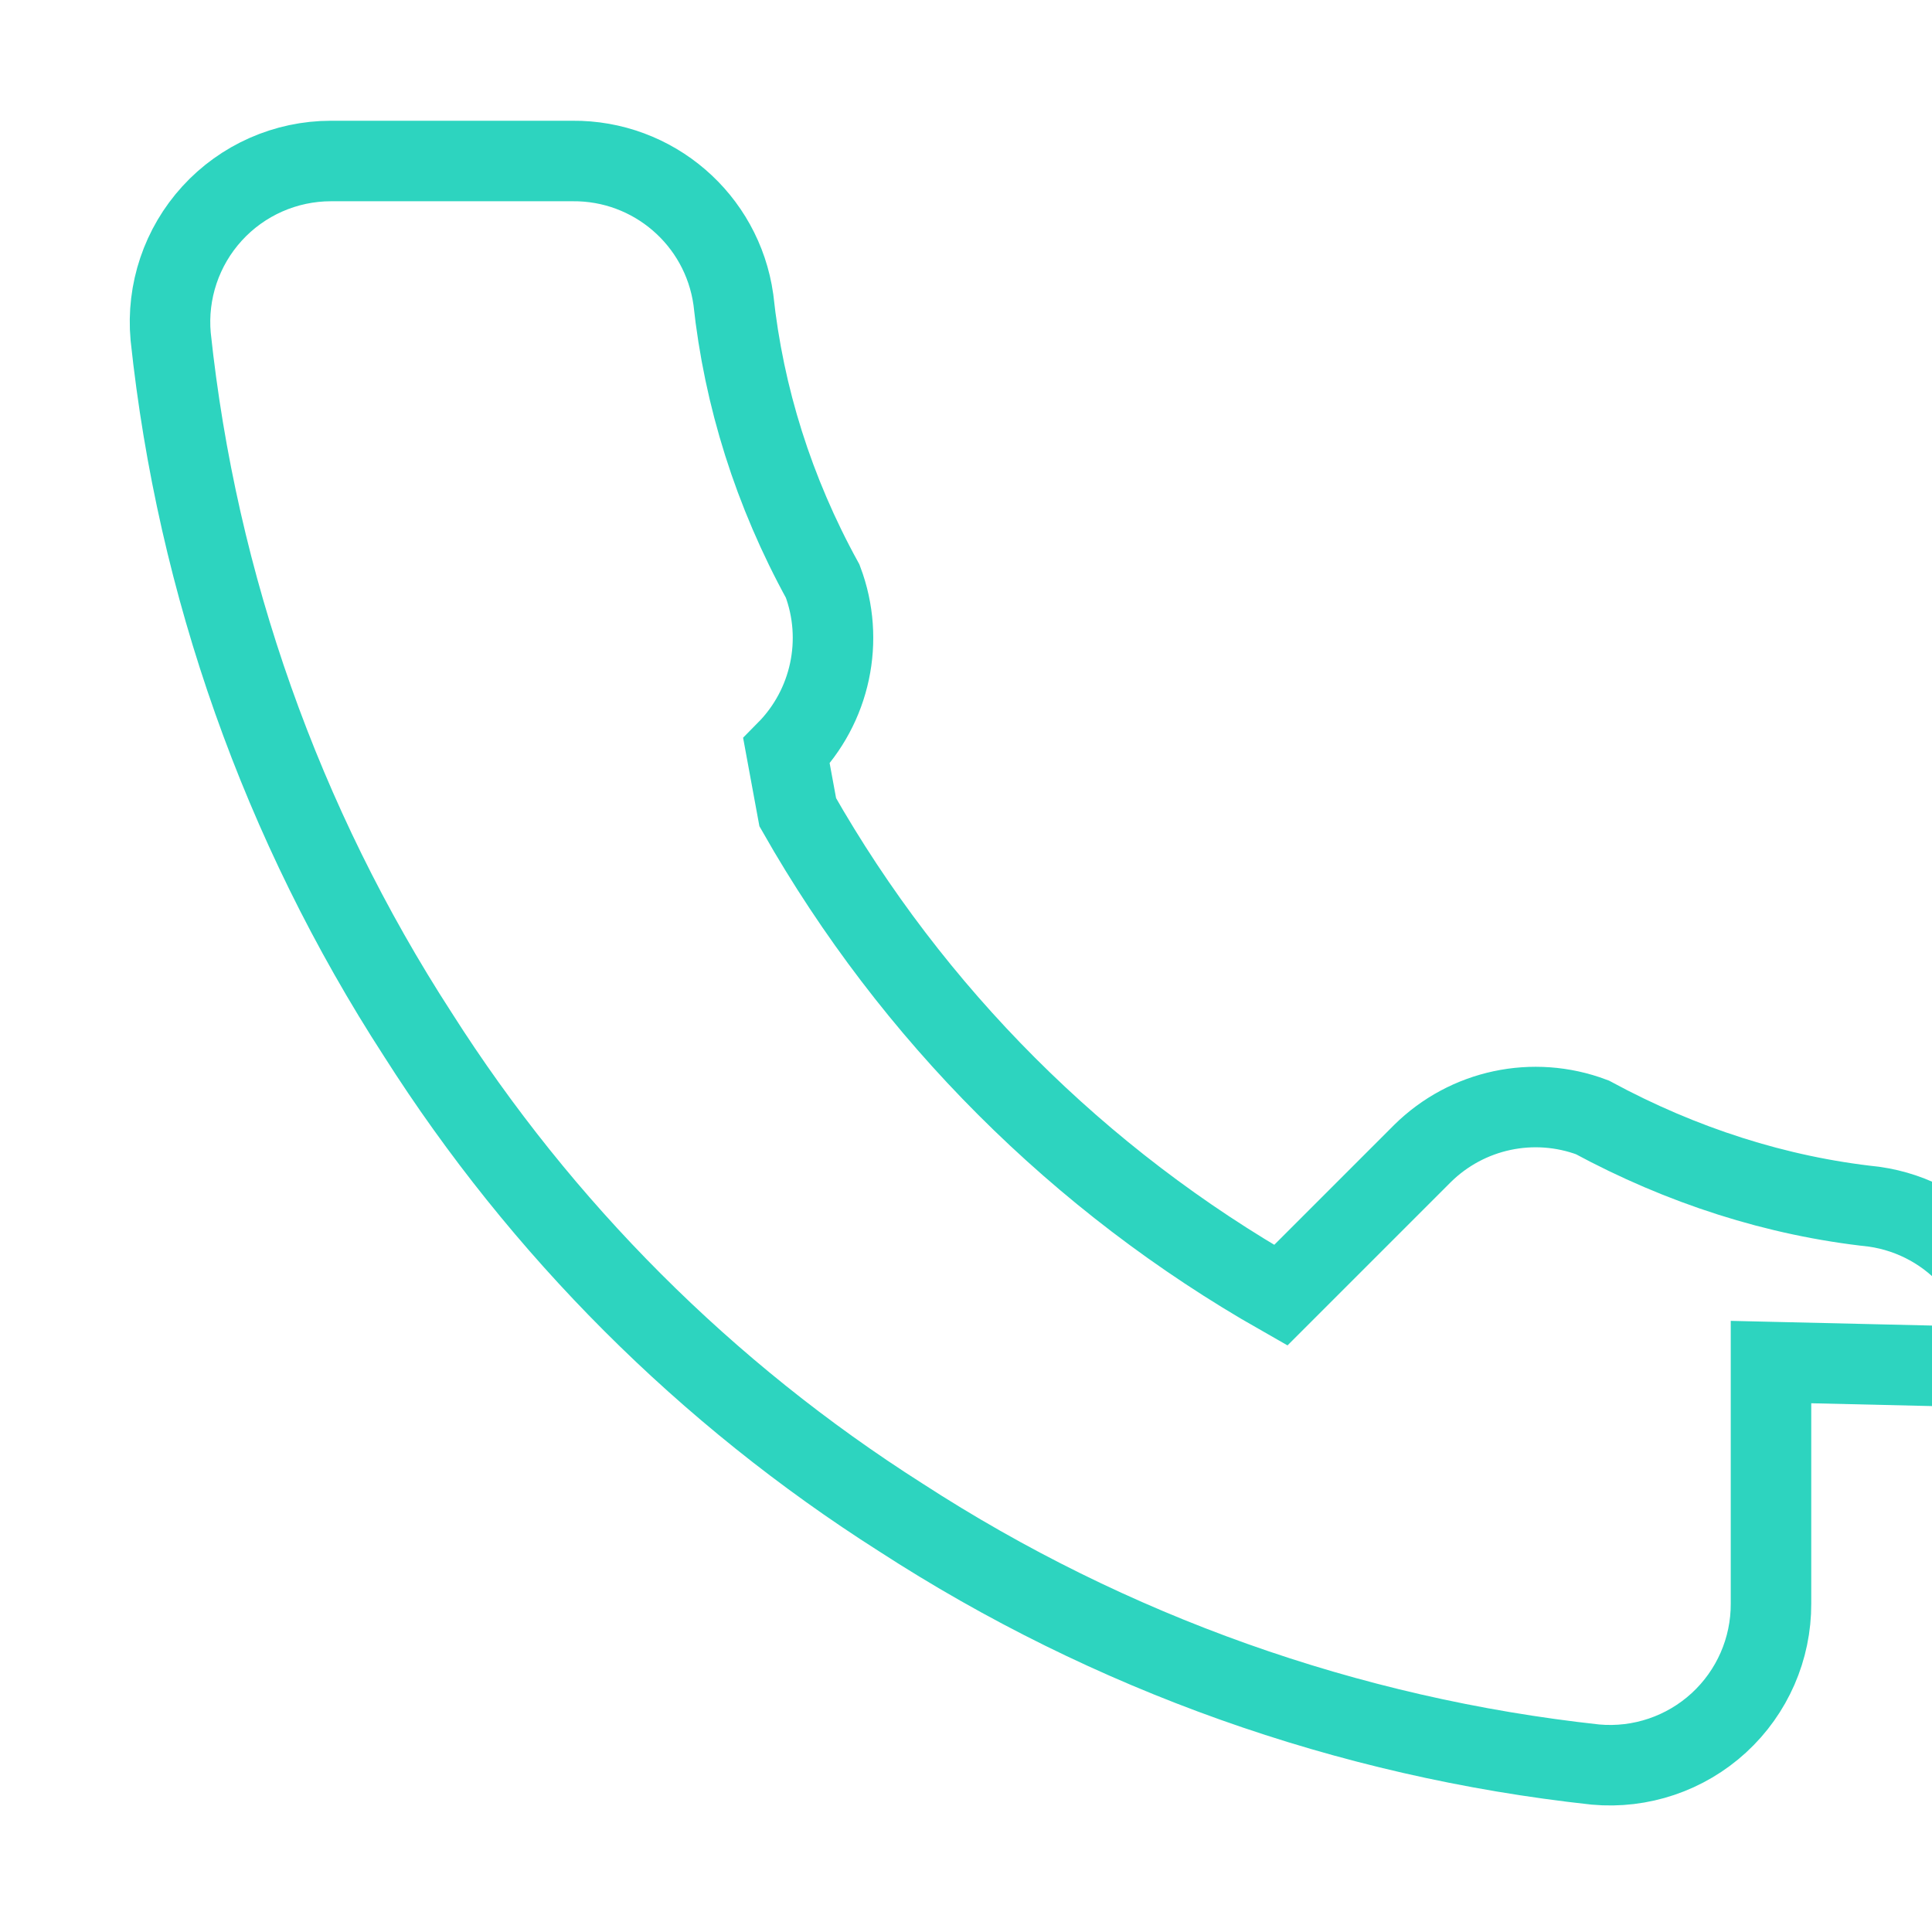
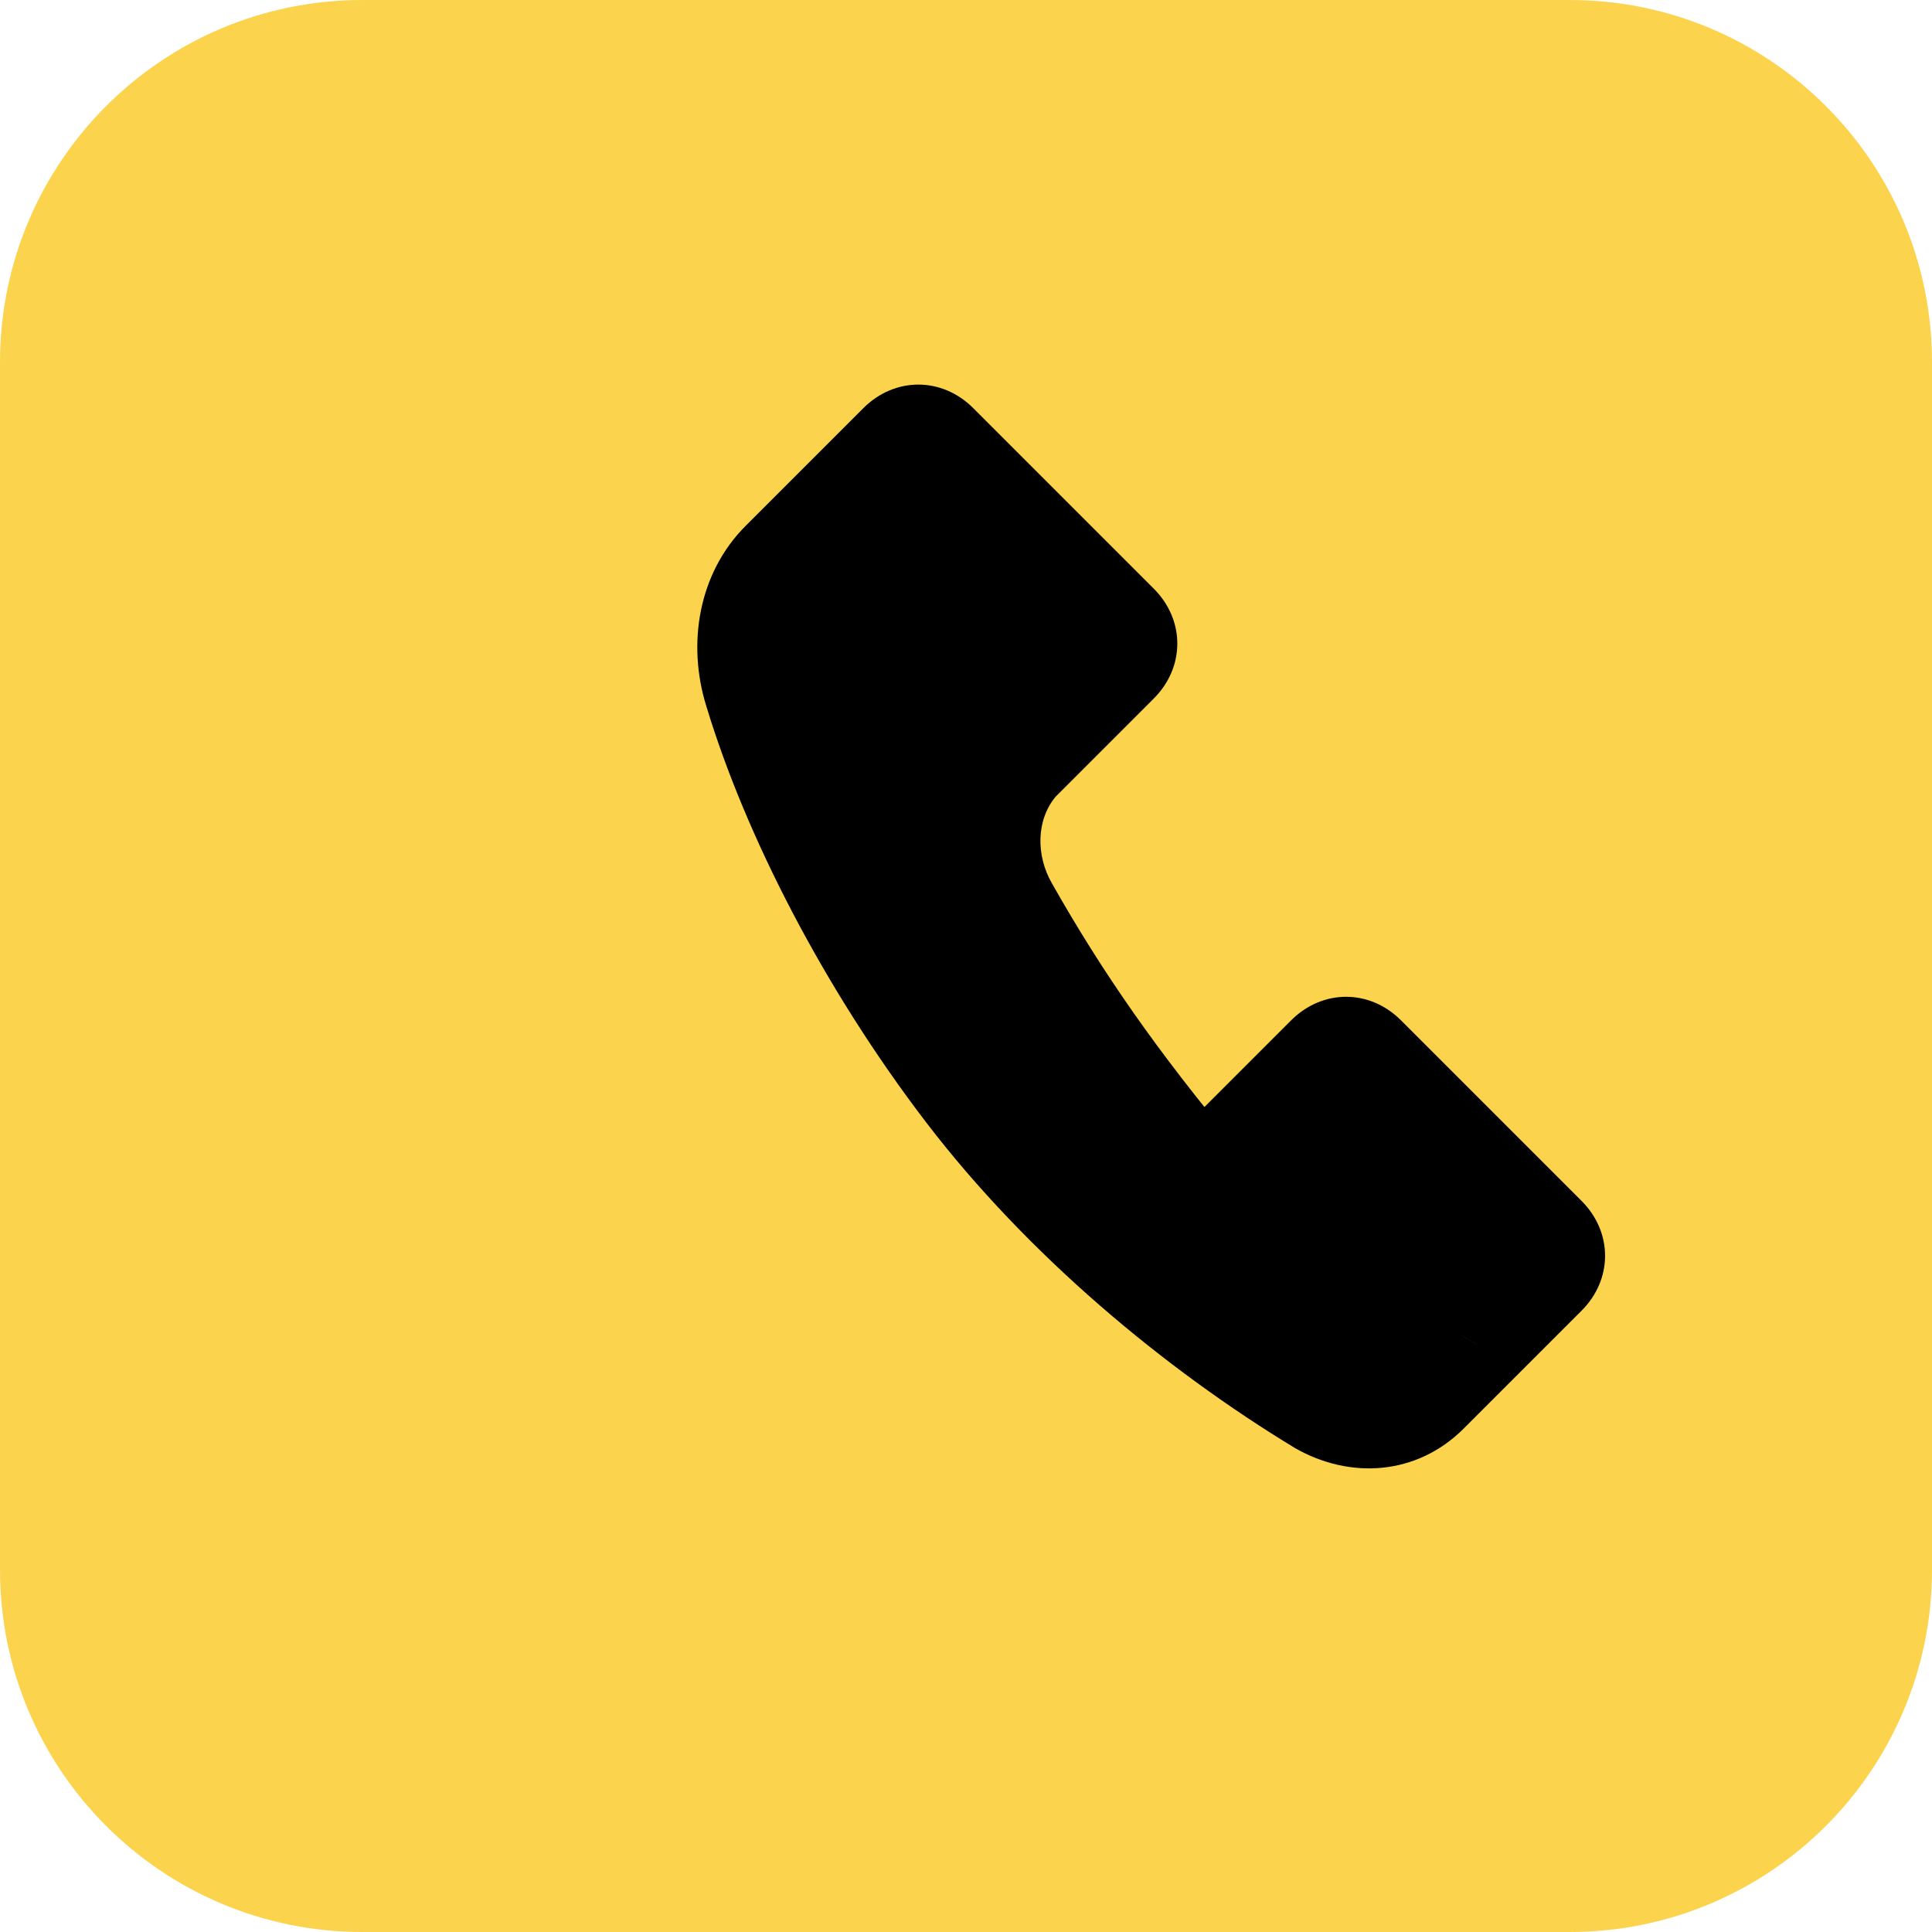
- <svg xmlns="http://www.w3.org/2000/svg" viewBox="0 0 24 24" fill="none" stroke="#2DD4BF" strokewidth="2" strokelinecap="round" strokelinejoin="round">
-   <path d="M22 16.92v3a2 2 0 0 1-2.18 2 19.79 19.79 0 0 1-8.63-3.07 19.5 19.5 0 0 1-6-6 19.79 19.79 0 0 1-3.07-8.67A2 2 0 0 1 4.11 2h3a2 2 0 0 1 2 1.72c.13 1.21.5 2.39 1.11 3.5a2 2 0 0 1-.45 2.11L9.91 10.09a16 16 0 0 0 6 6l1.76-1.76a2 2 0 0 1 2.11-.45c1.11.6 2.29.98 3.5 1.11a2 2 0 0 1 1.72 2z" />
+ <svg xmlns="http://www.w3.org/2000/svg" width="64" height="64" viewBox="0 0 64 64">
+   <rect width="64" height="64" rx="12" ry="12" fill="#FCD34D" />
+   <g transform="scale(1.3) translate(-6,-6)">
+     <path d="M43.7 40.3c-2.2-1.3-4.2-2.7-6.2-5.1-2-2.4-3.4-4.4-4.7-6.7-.4-.7-.4-1.6.1-2.2l2.5-2.5c.8-.8.8-2 0-2.8l-4.6-4.6c-.8-.8-2-.8-2.8 0l-3 3c-1.2 1.2-1.5 3-1 4.6 1 3.3 3 7.2 5.6 10.6s6.1 6.3 9.4 8.3c1.4.8 3.1.7 4.3-.5l3-3c.8-.8.8-2 0-2.8l-4.6-4.6c-.8-.8-2-.8-2.8 0l-2.5 2.5c-.6.5-1.5.5-2.2.1z" fill="#000000" />
+   </g>
</svg>
